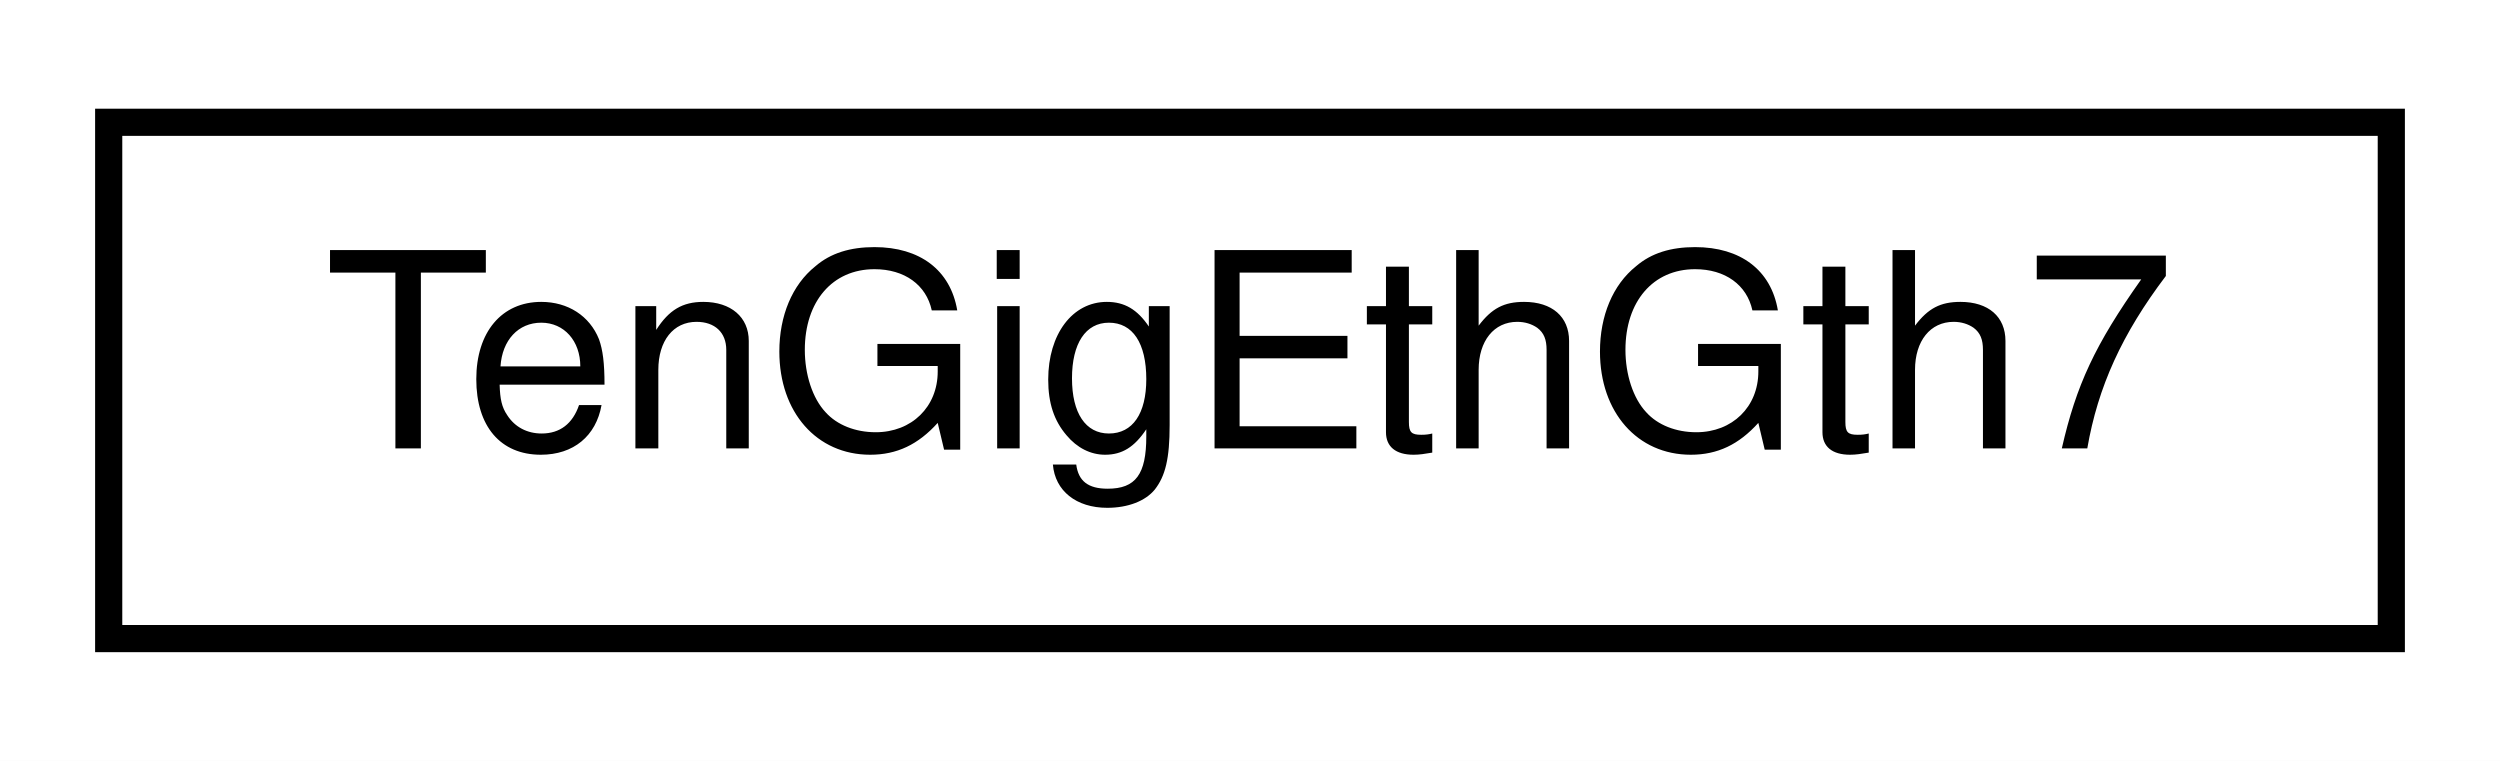
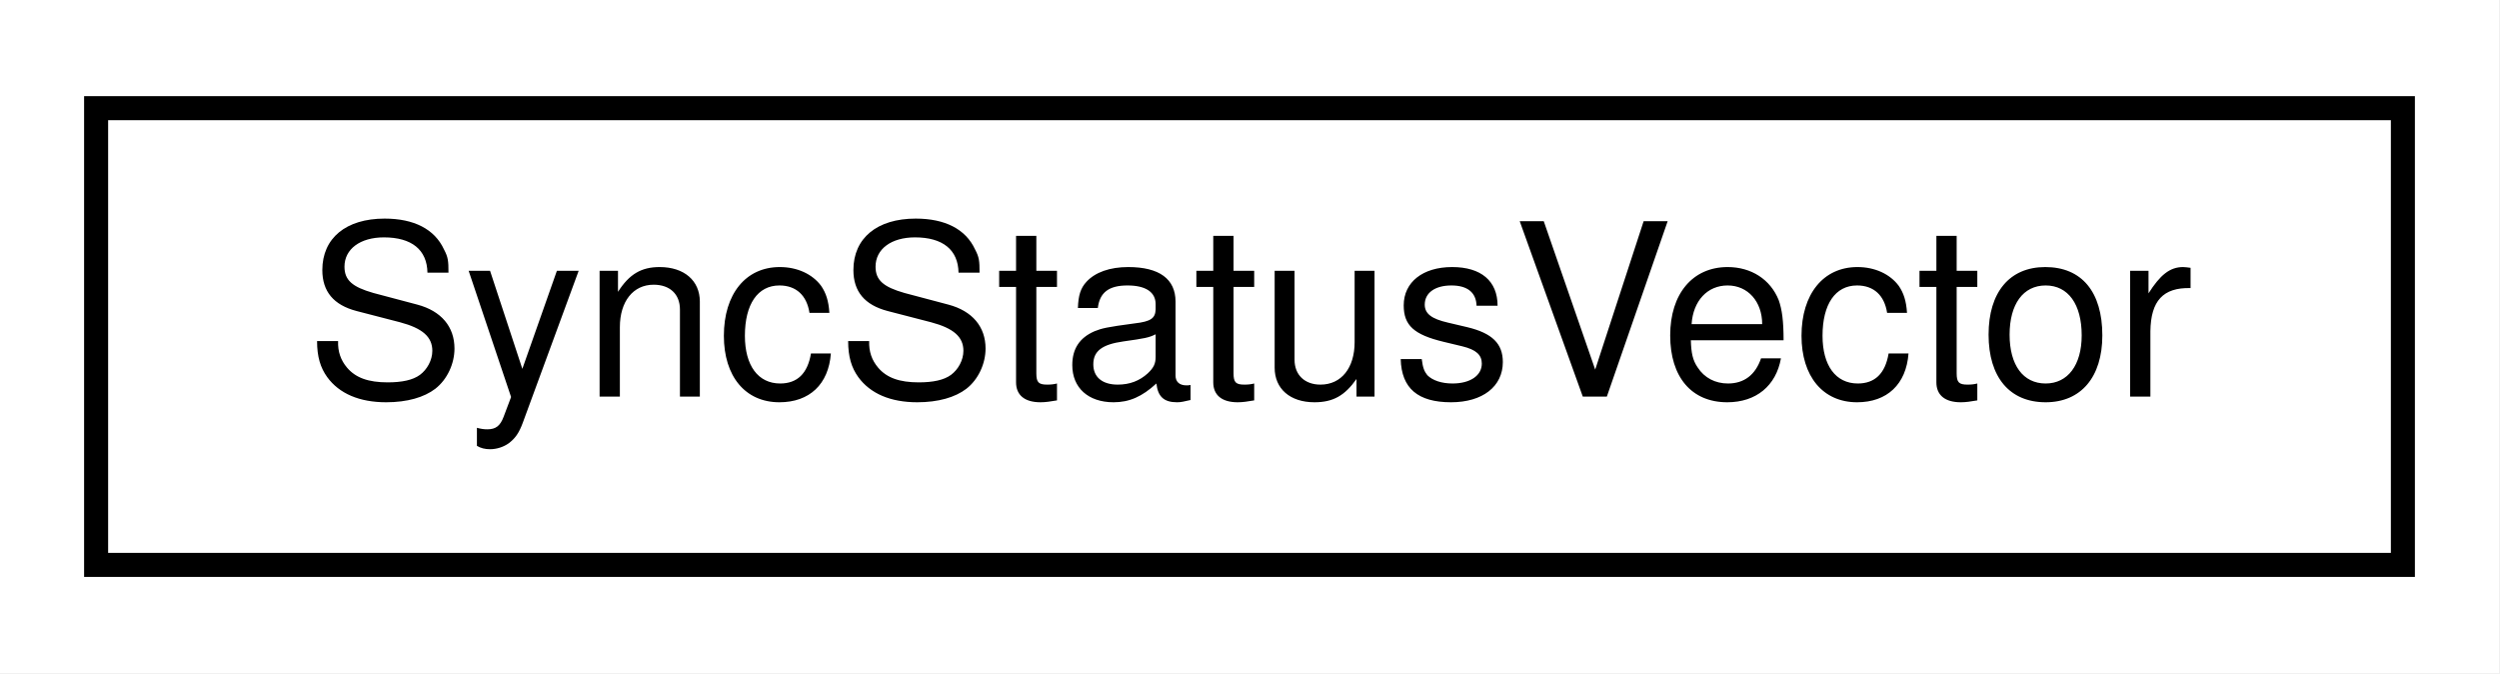
- <svg xmlns="http://www.w3.org/2000/svg" xmlns:xlink="http://www.w3.org/1999/xlink" width="92pt" height="28pt" viewBox="0.00 0.00 92.00 28.00">
+ <svg xmlns="http://www.w3.org/2000/svg" xmlns:xlink="http://www.w3.org/1999/xlink" width="104pt" height="28pt" viewBox="0.00 0.00 104.00 28.00">
  <g id="graph0" class="graph" transform="scale(1 1) rotate(0) translate(4 24)">
-     <polygon fill="white" stroke="none" points="-4,4 -4,-24 88,-24 88,4 -4,4" />
+     <polygon fill="white" stroke="none" points="-4,4 -4,-24 100,-24 100,4 -4,4" />
    <g id="node1" class="node">
      <g id="a_node1">
-         <a xlink:href="classTenGigEthGth7.html" target="_top" xlink:title="TenGigEthGth7">
-           <polygon fill="white" stroke="black" points="-7.10543e-15,-0.5 -7.10543e-15,-19.5 84,-19.5 84,-0.5 -7.10543e-15,-0.5" />
-           <text text-anchor="middle" x="42" y="-7.5" font-family="Helvetica,sans-Serif" font-size="10.00">TenGigEthGth7</text>
+         <a xlink:href="classSyncStatusVector.html" target="_top" xlink:title="SyncStatusVector">
+           <polygon fill="white" stroke="black" points="0,-0.5 0,-19.5 96,-19.5 96,-0.5 0,-0.5" />
+           <text text-anchor="middle" x="48" y="-7.5" font-family="Helvetica,sans-Serif" font-size="10.00">SyncStatusVector</text>
        </a>
      </g>
    </g>
  </g>
</svg>
